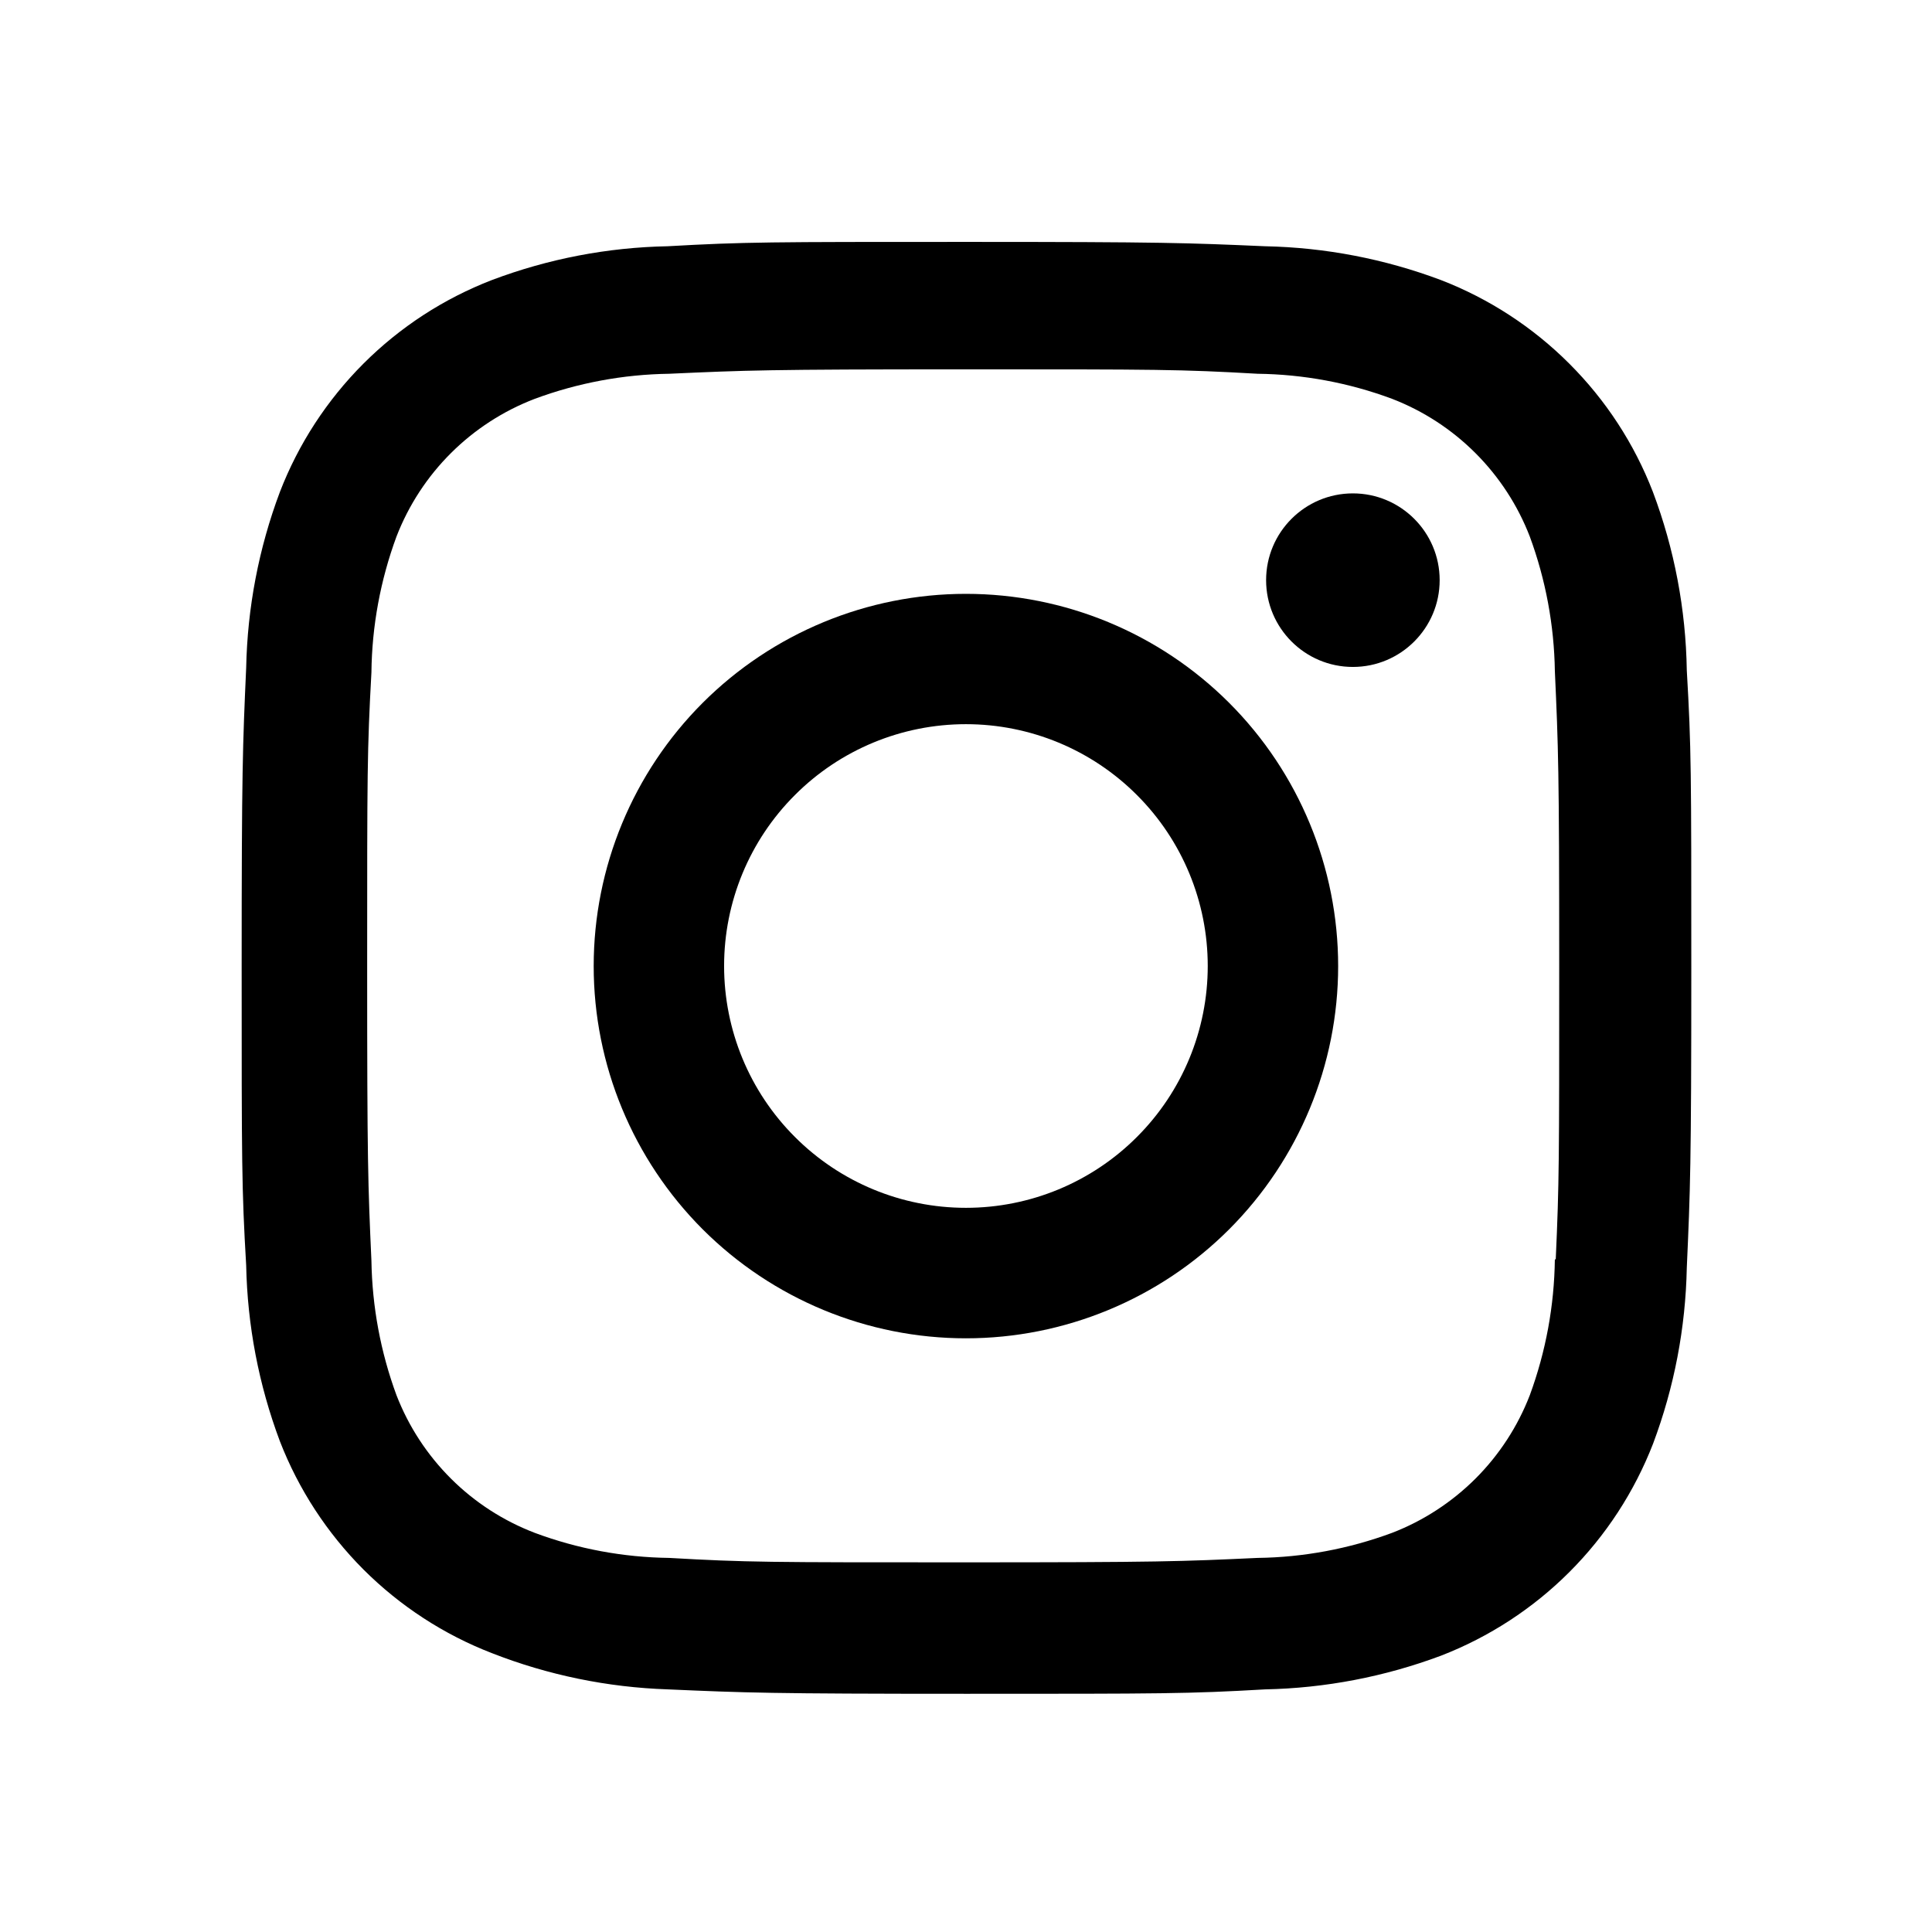
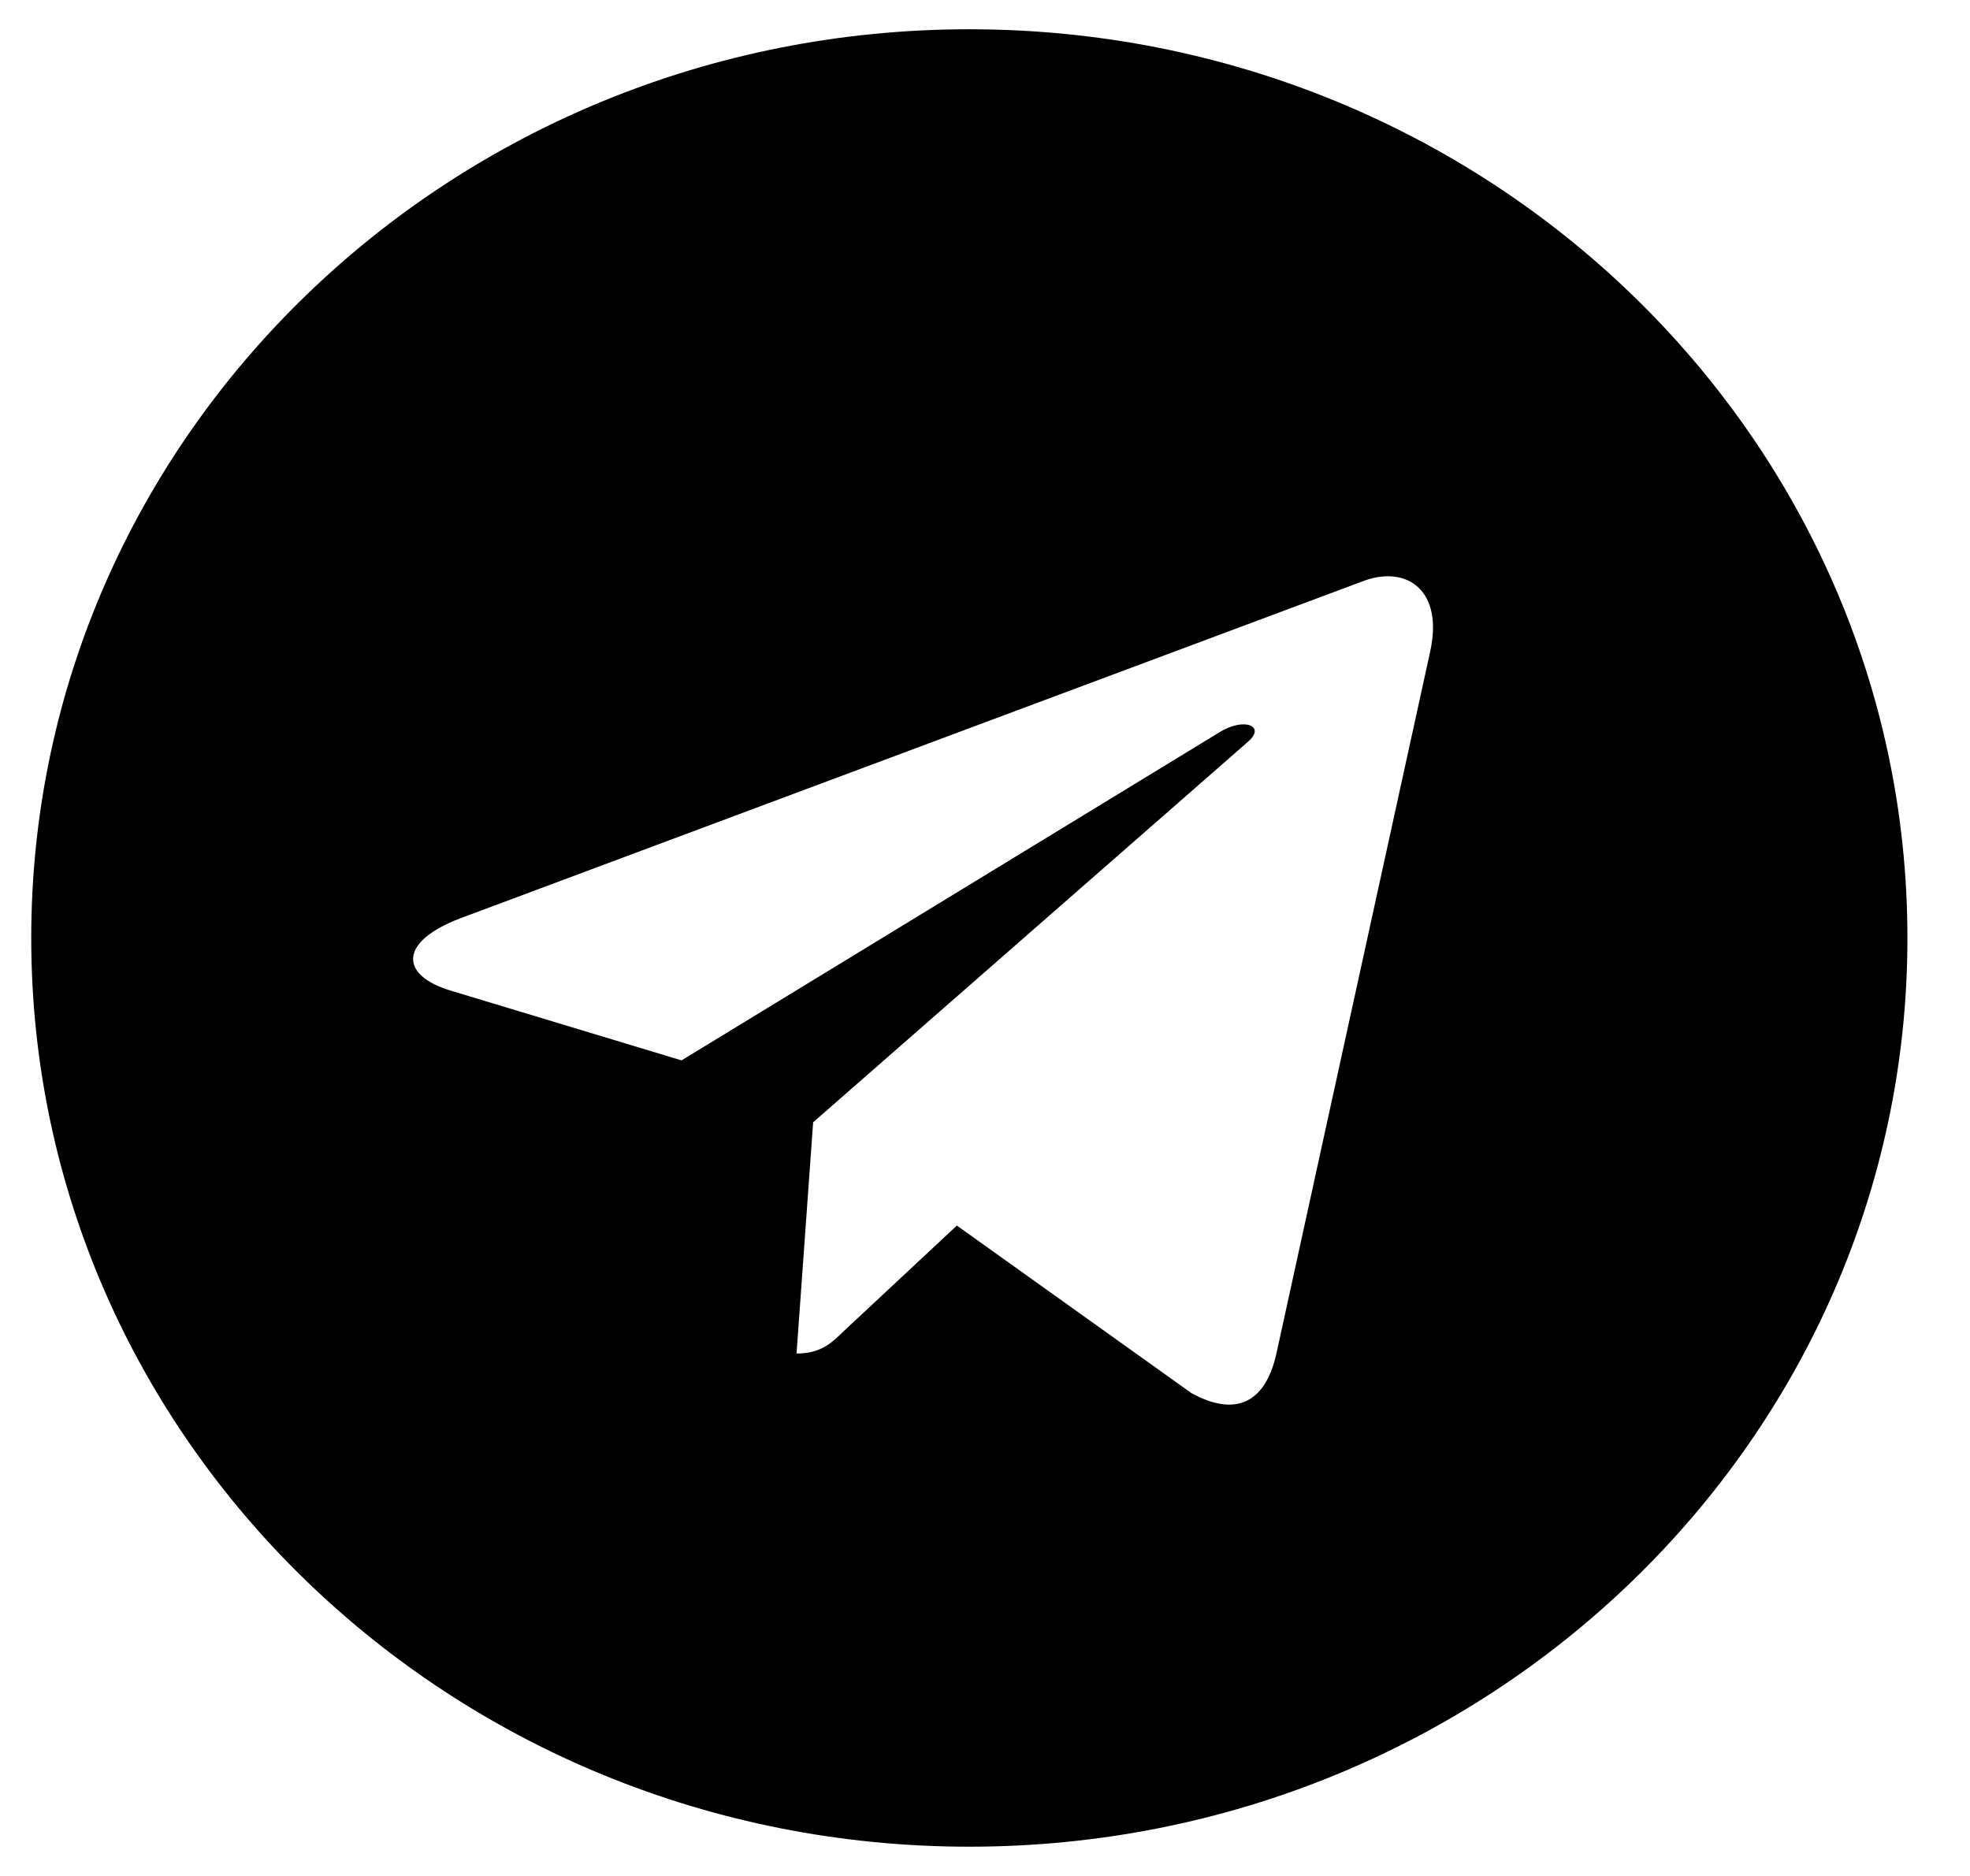
- <svg xmlns="http://www.w3.org/2000/svg" width="24" height="24" viewBox="0 0 24 24" fill="none">
-   <path d="M11.999 7.377C10.773 7.377 9.597 7.864 8.729 8.731C7.862 9.598 7.375 10.775 7.375 12.001C7.375 13.227 7.862 14.403 8.729 15.271C9.597 16.138 10.773 16.625 11.999 16.625C13.225 16.625 14.402 16.138 15.269 15.271C16.136 14.403 16.623 13.227 16.623 12.001C16.623 10.775 16.136 9.598 15.269 8.731C14.402 7.864 13.225 7.377 11.999 7.377ZM11.999 15.004C11.202 15.004 10.438 14.688 9.875 14.124C9.311 13.561 8.995 12.797 8.995 12C8.995 11.203 9.311 10.439 9.875 9.876C10.438 9.312 11.202 8.996 11.999 8.996C12.796 8.996 13.56 9.312 14.123 9.876C14.687 10.439 15.003 11.203 15.003 12C15.003 12.797 14.687 13.561 14.123 14.124C13.56 14.688 12.796 15.004 11.999 15.004Z" fill="black" />
-   <path d="M16.806 8.285C17.401 8.285 17.884 7.802 17.884 7.207C17.884 6.612 17.401 6.129 16.806 6.129C16.211 6.129 15.728 6.612 15.728 7.207C15.728 7.802 16.211 8.285 16.806 8.285Z" fill="black" />
-   <path d="M20.533 6.111C20.302 5.513 19.948 4.97 19.494 4.517C19.041 4.064 18.498 3.71 17.9 3.479C17.2 3.216 16.461 3.074 15.714 3.059C14.751 3.017 14.446 3.005 12.004 3.005C9.562 3.005 9.249 3.005 8.294 3.059C7.547 3.073 6.809 3.215 6.11 3.479C5.512 3.71 4.969 4.063 4.515 4.517C4.062 4.97 3.708 5.513 3.477 6.111C3.214 6.811 3.073 7.55 3.058 8.297C3.015 9.259 3.002 9.564 3.002 12.007C3.002 14.449 3.002 14.76 3.058 15.717C3.073 16.465 3.214 17.203 3.477 17.904C3.709 18.502 4.063 19.044 4.516 19.498C4.97 19.951 5.513 20.305 6.111 20.536C6.808 20.809 7.547 20.961 8.296 20.986C9.259 21.028 9.564 21.041 12.006 21.041C14.448 21.041 14.761 21.041 15.716 20.986C16.463 20.971 17.202 20.829 17.902 20.567C18.5 20.335 19.043 19.981 19.496 19.528C19.949 19.075 20.303 18.532 20.535 17.934C20.798 17.234 20.939 16.496 20.954 15.748C20.997 14.786 21.01 14.481 21.01 12.038C21.01 9.595 21.01 9.285 20.954 8.328C20.942 7.57 20.8 6.82 20.533 6.111ZM19.315 15.643C19.308 16.219 19.203 16.79 19.004 17.331C18.854 17.72 18.624 18.073 18.329 18.368C18.034 18.662 17.681 18.892 17.292 19.042C16.757 19.24 16.192 19.346 15.622 19.353C14.672 19.397 14.404 19.408 11.968 19.408C9.53 19.408 9.281 19.408 8.313 19.353C7.743 19.346 7.178 19.241 6.644 19.042C6.254 18.893 5.899 18.664 5.603 18.369C5.307 18.074 5.076 17.721 4.925 17.331C4.728 16.796 4.623 16.232 4.614 15.662C4.571 14.712 4.561 14.444 4.561 12.008C4.561 9.571 4.561 9.322 4.614 8.353C4.62 7.777 4.726 7.206 4.925 6.666C5.23 5.877 5.855 5.256 6.644 4.954C7.179 4.756 7.743 4.651 8.313 4.643C9.264 4.6 9.531 4.588 11.968 4.588C14.405 4.588 14.655 4.588 15.622 4.643C16.192 4.65 16.757 4.755 17.292 4.954C17.681 5.104 18.034 5.334 18.329 5.629C18.624 5.924 18.854 6.277 19.004 6.666C19.201 7.201 19.306 7.765 19.315 8.335C19.358 9.286 19.369 9.553 19.369 11.99C19.369 14.426 19.369 14.688 19.326 15.644H19.315V15.643Z" fill="black" />
+ <svg xmlns="http://www.w3.org/2000/svg" width="21" height="20" viewBox="0 0 21 20" fill="none">
+   <path d="M10.333 0.312C4.809 0.312 0.333 4.648 0.333 10C0.333 15.352 4.809 19.688 10.333 19.688C15.857 19.688 20.333 15.352 20.333 10C20.333 4.648 15.857 0.312 10.333 0.312ZM15.245 6.949L13.604 14.441C13.482 14.973 13.156 15.102 12.7 14.852L10.2 13.066L8.995 14.191C8.862 14.32 8.749 14.43 8.491 14.43L8.668 11.965L13.301 7.91C13.503 7.738 13.257 7.641 12.991 7.812L7.265 11.305L4.797 10.559C4.261 10.395 4.249 10.039 4.91 9.789L14.551 6.188C14.999 6.031 15.39 6.293 15.245 6.949Z" fill="black" />
</svg>
